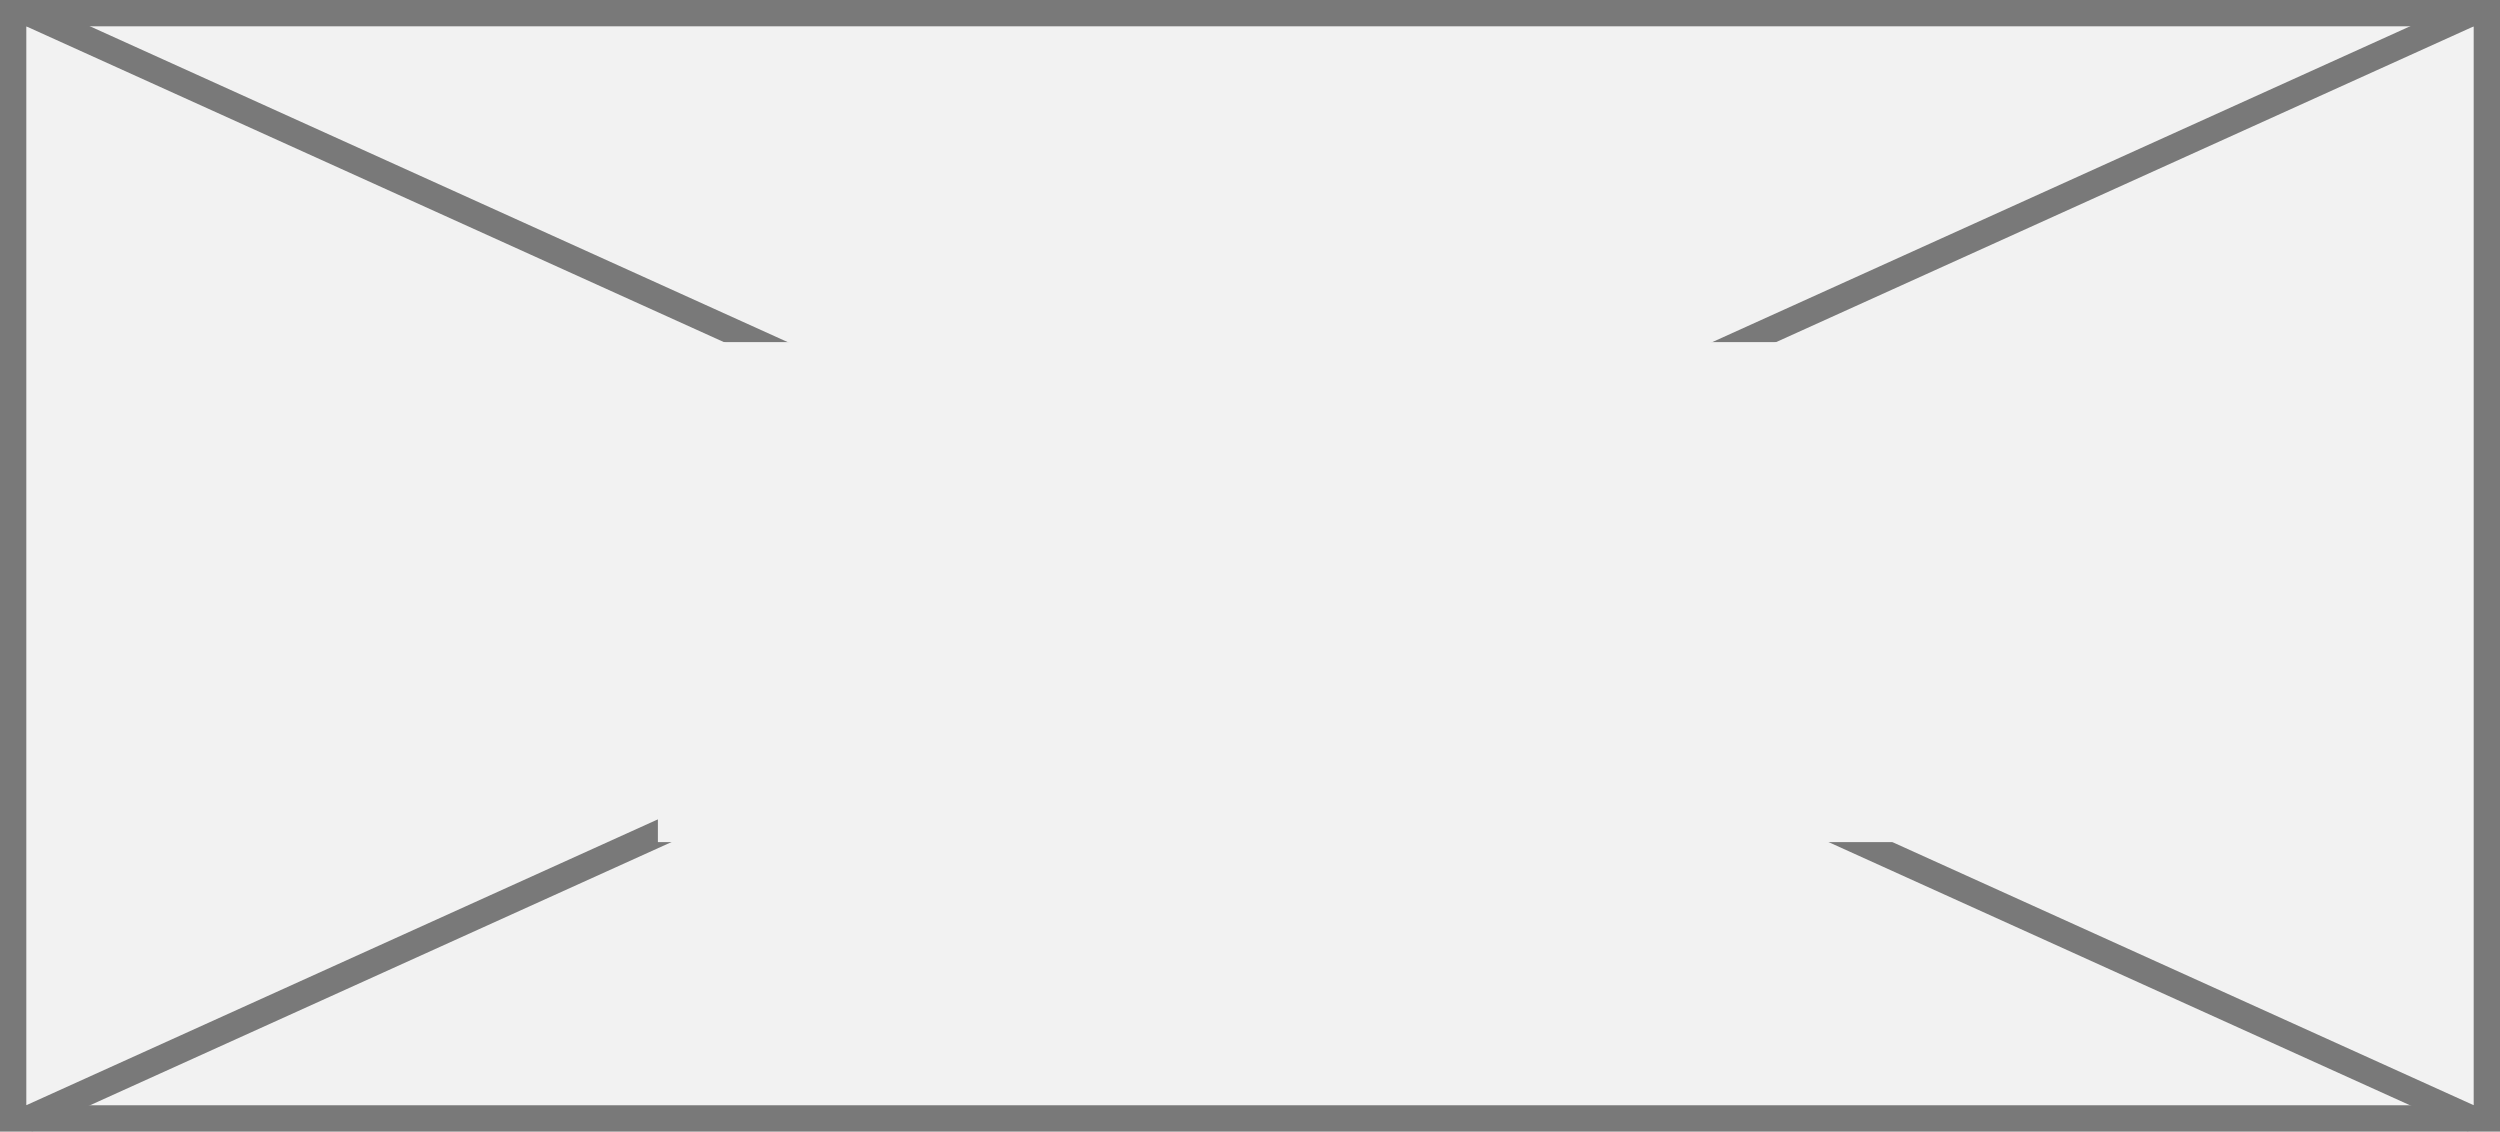
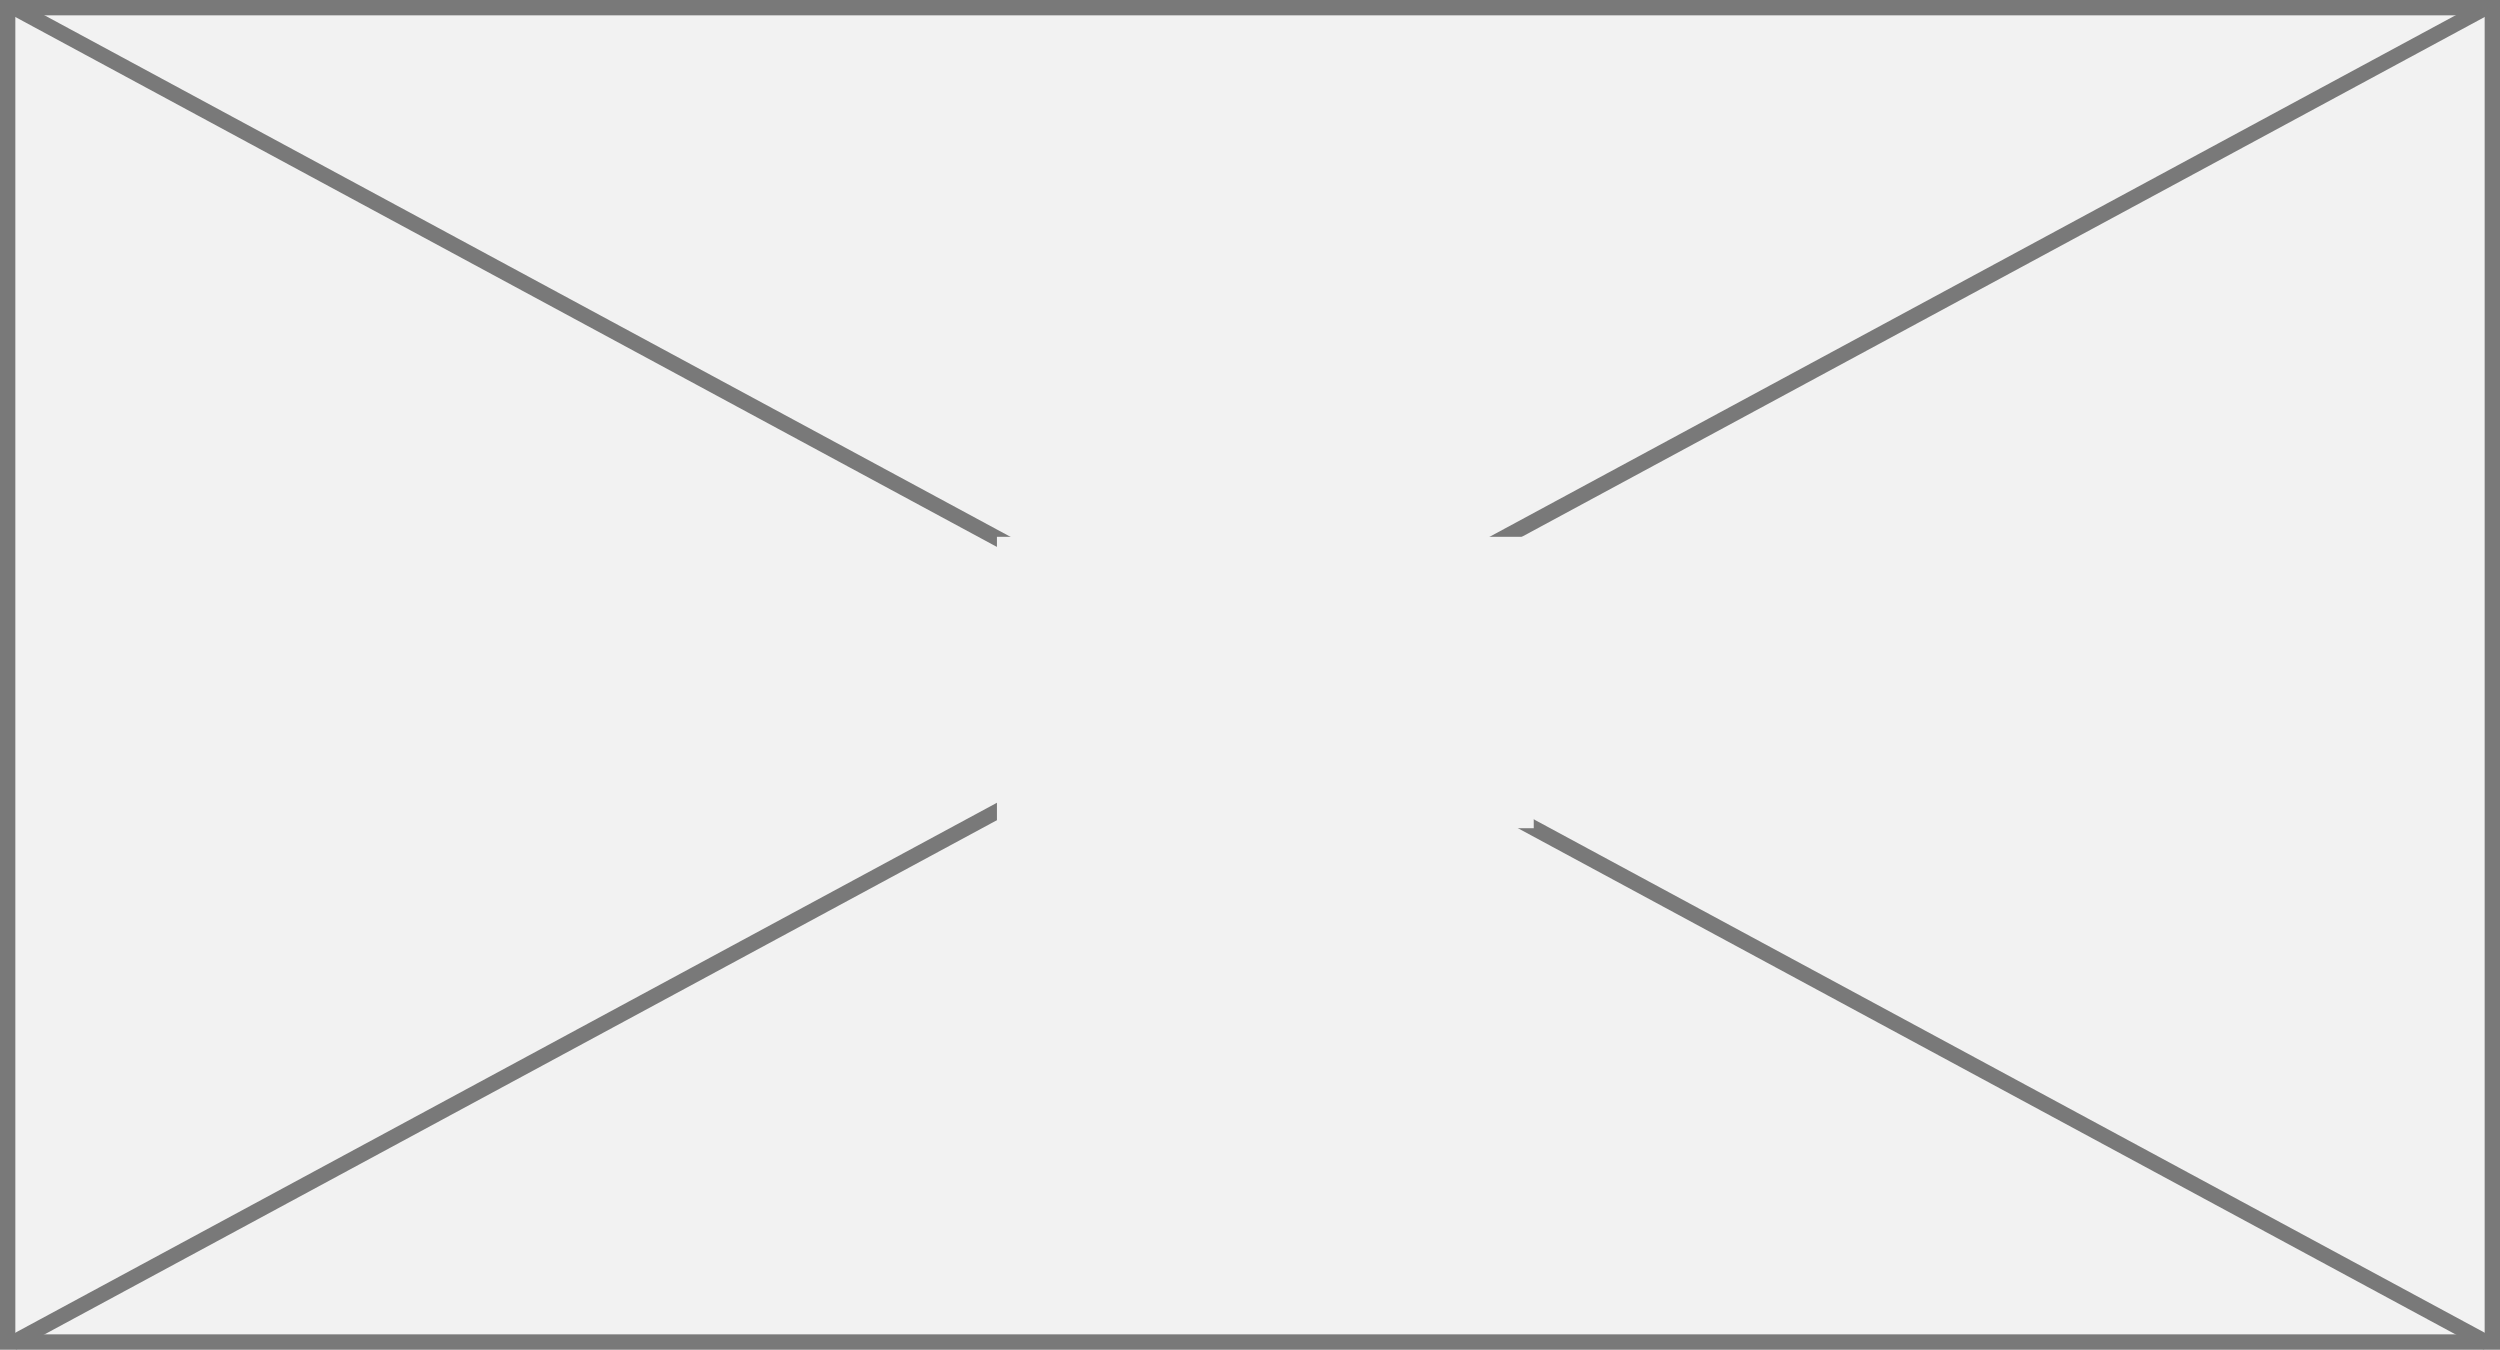
- <svg xmlns="http://www.w3.org/2000/svg" version="1.1" width="95px" height="43px">
+ <svg xmlns="http://www.w3.org/2000/svg" version="1.1" width="163px" height="88px">
  <defs>
-     <mask fill="white" id="clip136">
-       <path d="M 845 461  L 892 461  L 892 480  L 845 480  Z M 820 448  L 915 448  L 915 491  L 820 491  Z " fill-rule="evenodd" />
+     <mask fill="white" id="clip167">
+       <path d="M 647 183  L 682 183  L 682 202  L 647 202  Z M 582 148  L 745 148  L 745 236  L 582 236  Z " fill-rule="evenodd" />
    </mask>
  </defs>
-   <g transform="matrix(1 0 0 1 -820 -448 )">
-     <path d="M 820.5 448.5  L 914.5 448.5  L 914.5 490.5  L 820.5 490.5  L 820.5 448.5  Z " fill-rule="nonzero" fill="#f2f2f2" stroke="none" />
-     <path d="M 820.5 448.5  L 914.5 448.5  L 914.5 490.5  L 820.5 490.5  L 820.5 448.5  Z " stroke-width="1" stroke="#797979" fill="none" />
-     <path d="M 821.006 448.456  L 913.994 490.544  M 913.994 448.456  L 821.006 490.544  " stroke-width="1" stroke="#797979" fill="none" mask="url(#clip136)" />
+   <g transform="matrix(1 0 0 1 -582 -148 )">
+     <path d="M 582.5 148.5  L 744.5 148.5  L 744.5 235.5  L 582.5 235.5  L 582.5 148.5  Z " fill-rule="nonzero" fill="#f2f2f2" stroke="none" />
+     <path d="M 582.5 148.5  L 744.5 148.5  L 744.5 235.5  L 582.5 235.5  L 582.5 148.5  Z " stroke-width="1" stroke="#797979" fill="none" />
+     <path d="M 582.815 148.44  L 744.185 235.56  M 744.185 148.44  L 582.815 235.56  " stroke-width="1" stroke="#797979" fill="none" mask="url(#clip167)" />
  </g>
</svg>
